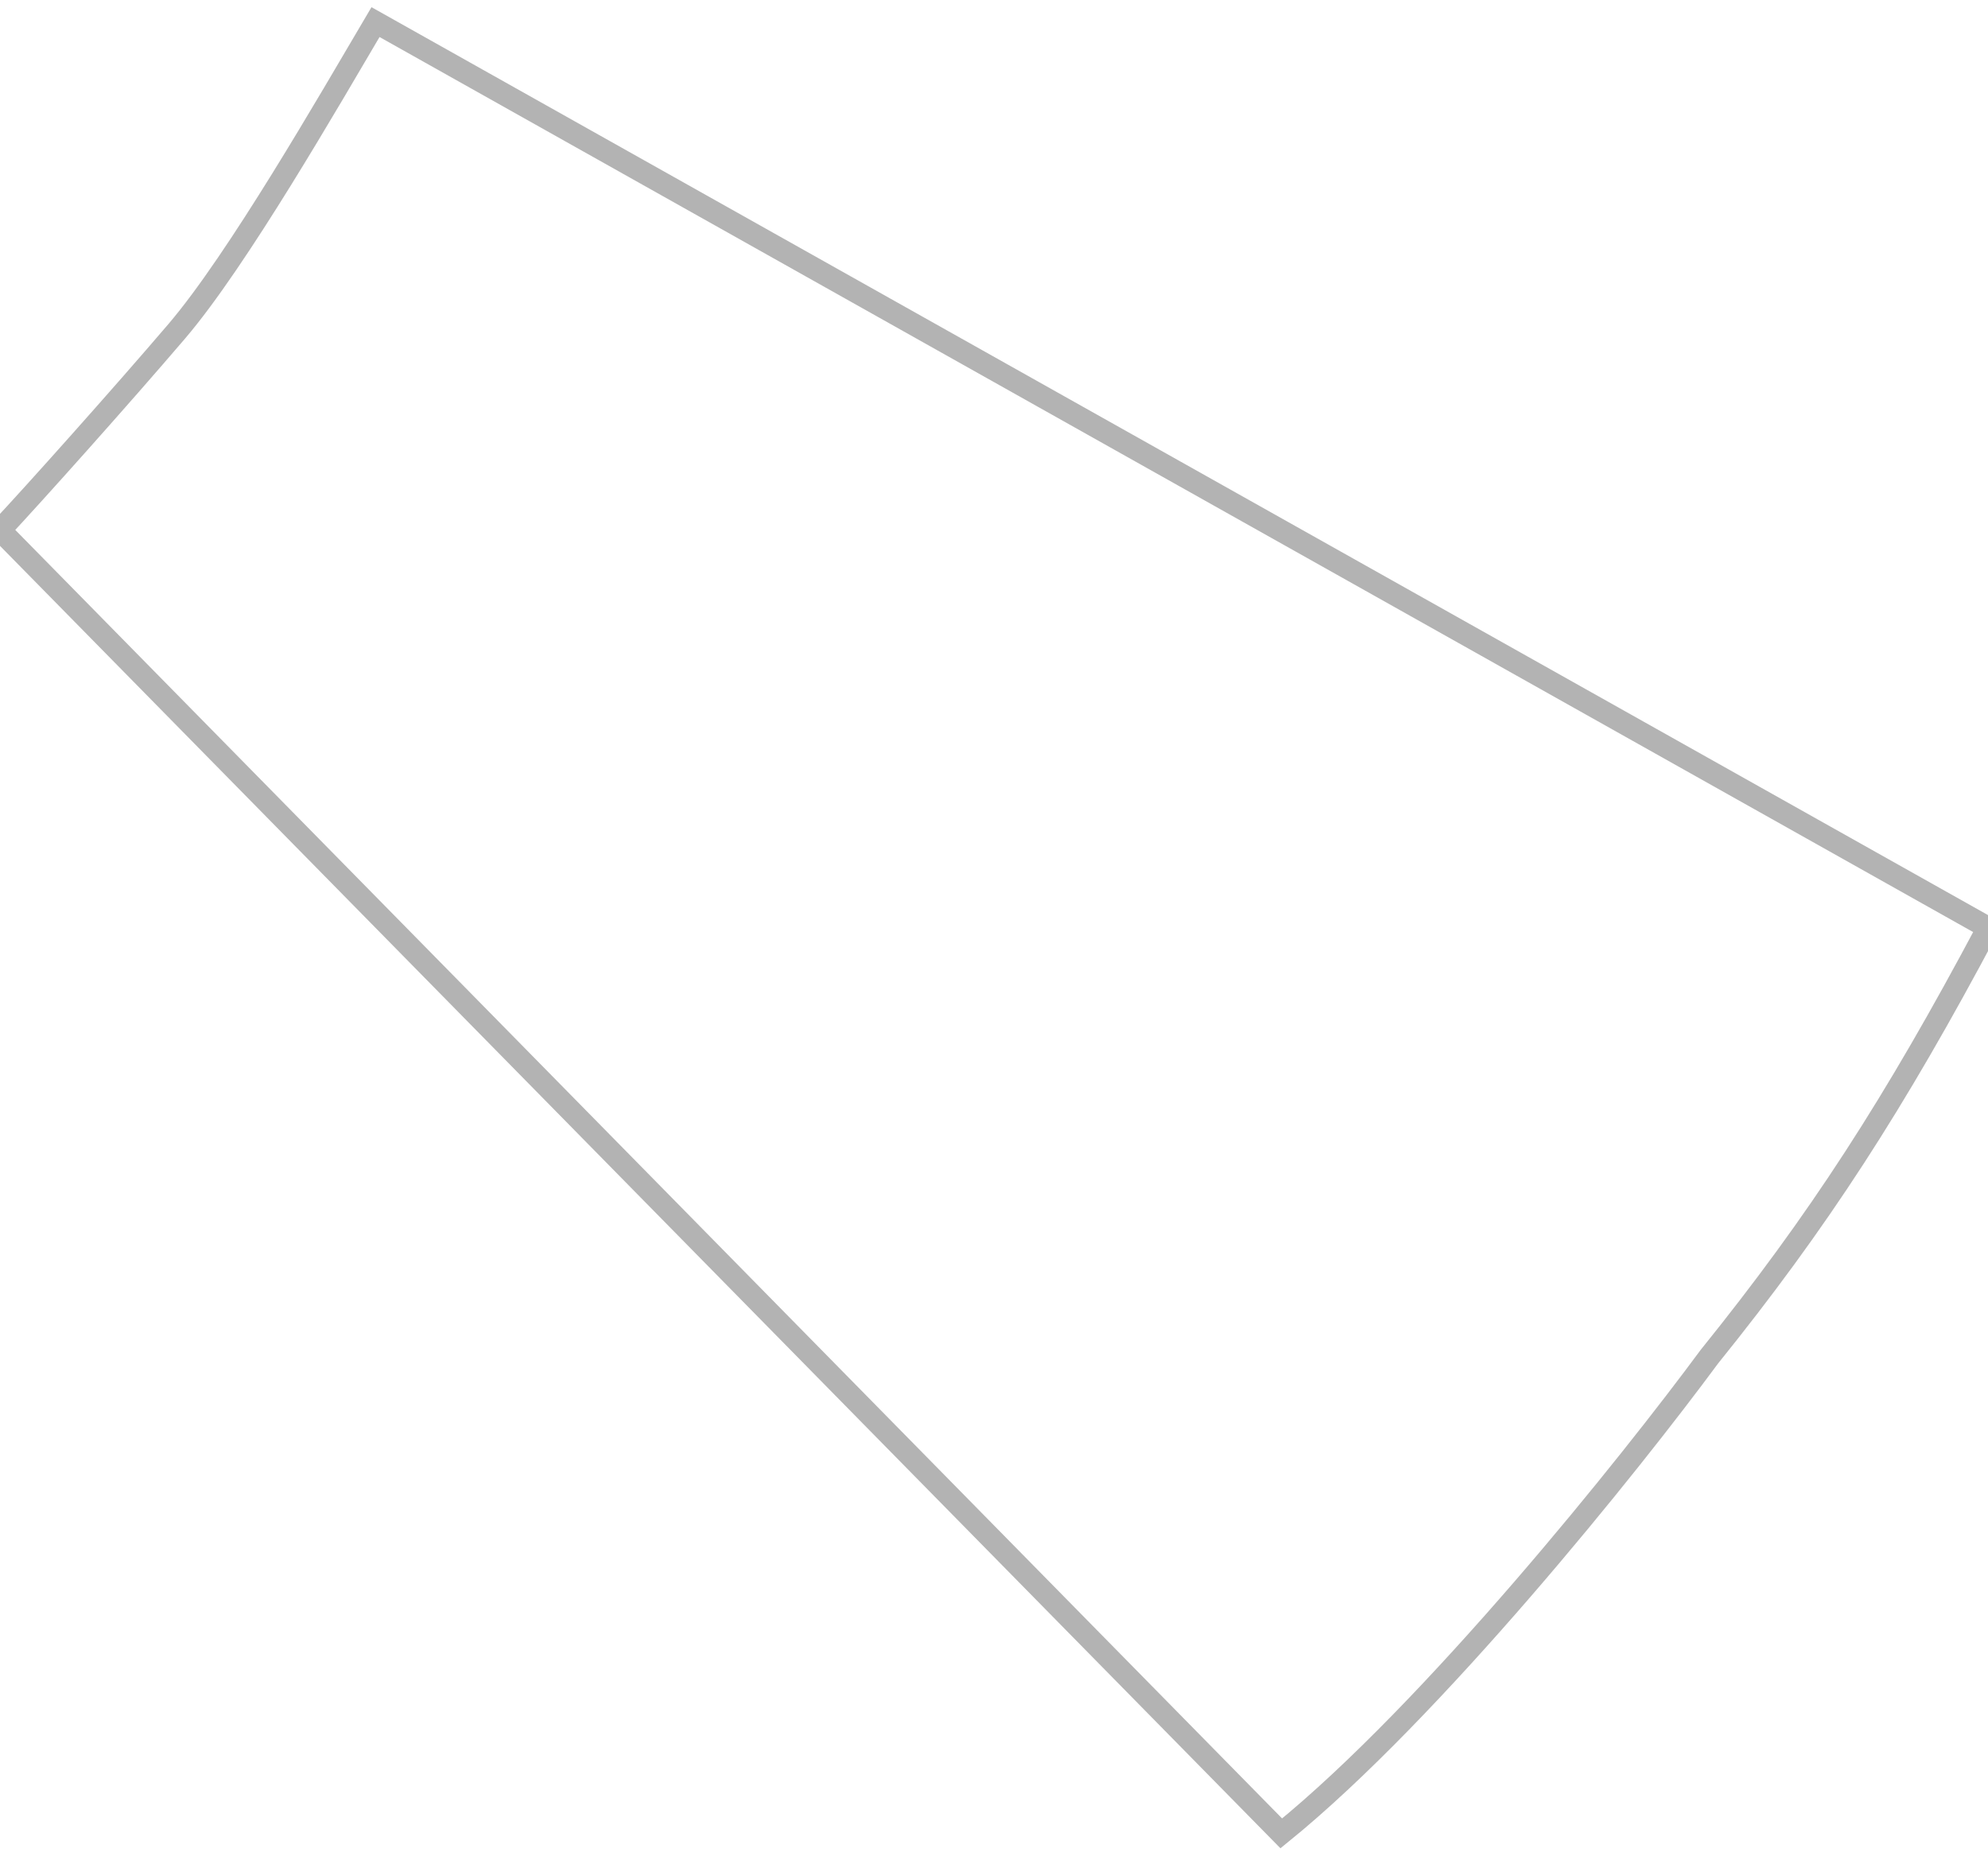
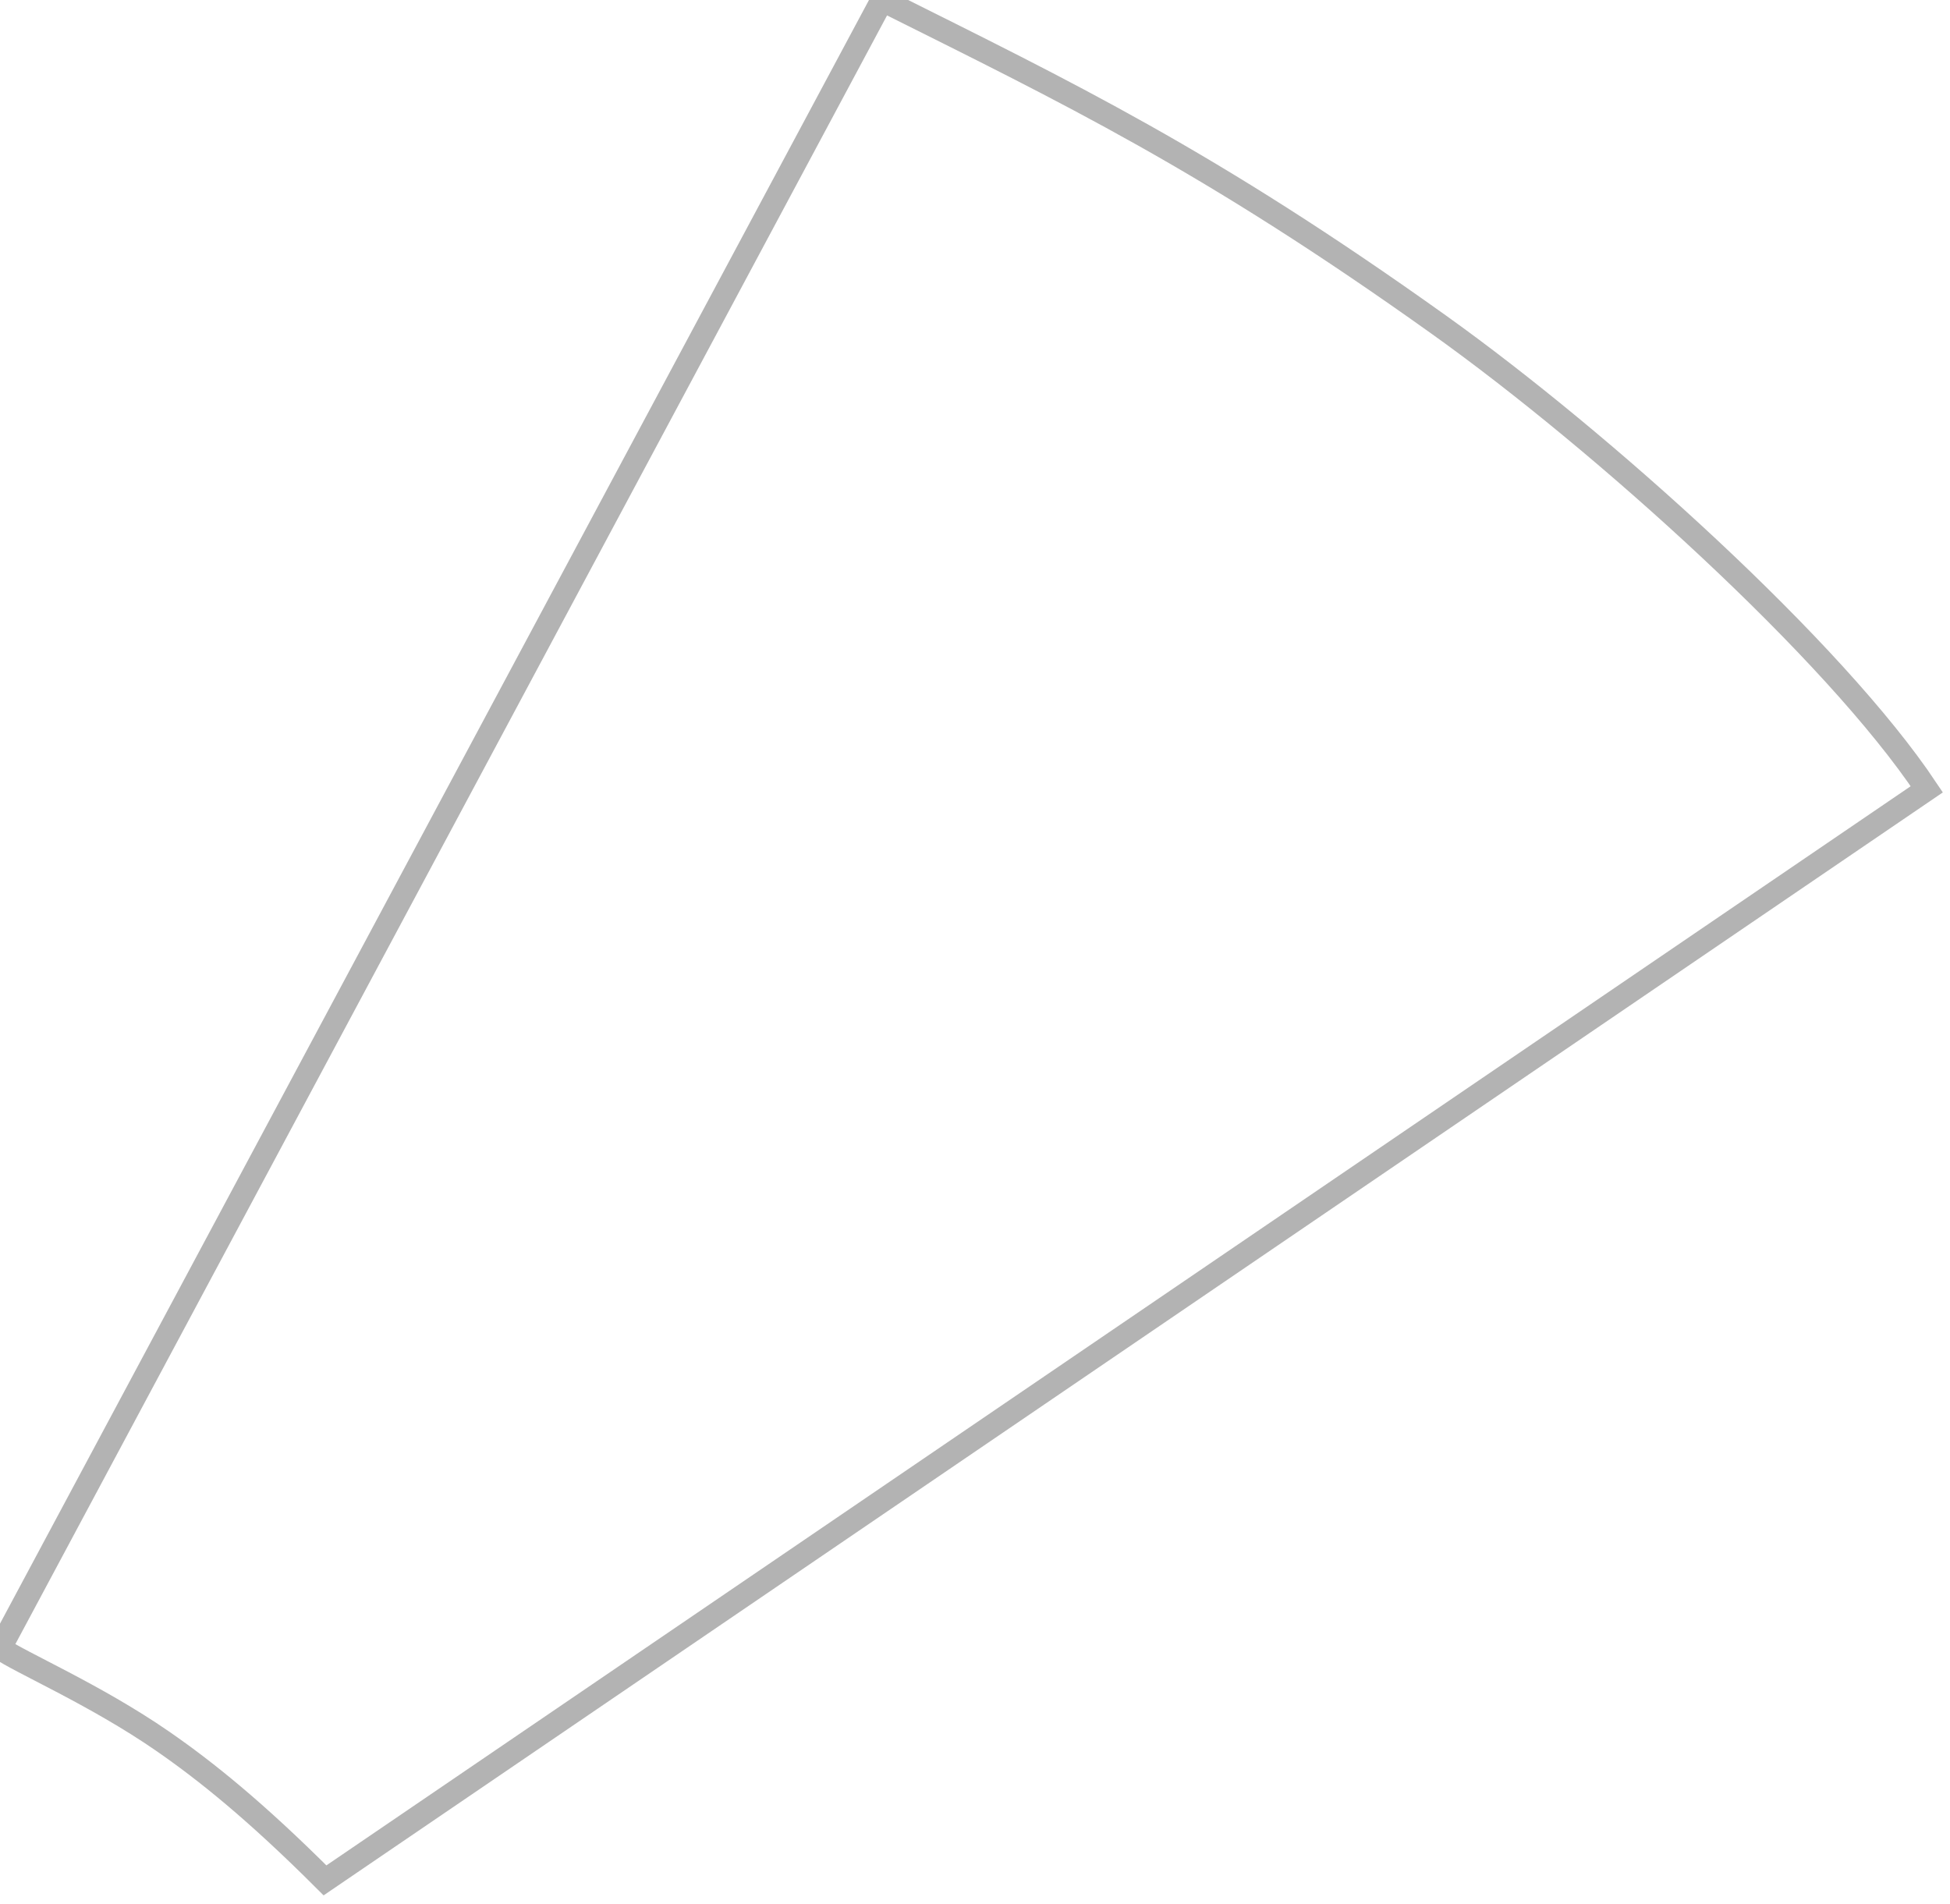
- <svg xmlns="http://www.w3.org/2000/svg" width="45" height="42" viewBox="0 0 45 42" fill="none">
-   <path d="M29.003 41.5C32.436 38.716 36.895 33.146 38.691 30.712C41.165 27.643 42.879 24.994 45 21L8.5 0.5C7.452 2.275 5.378 5.888 4 7.5C2.718 9 0.764 11.183 5.5793e-07 12L29.003 41.5Z" stroke="black" stroke-opacity="0.3" stroke-width="0.5" />
+ <svg xmlns="http://www.w3.org/2000/svg" width="42" height="41" viewBox="0 0 42 41" fill="none">
+   <path d="M41.5 17C39.5 14 34.5 9.5 31 7C26 3.429 23 2 19 -2.42515e-05L8.35272e-05 35.5C0.406 35.792 2.054 36.5 3.5 37.5C4.42 38.136 5.5 39 7 40.5L41.5 17Z" stroke="black" stroke-opacity="0.3" stroke-width="0.5" />
</svg>
